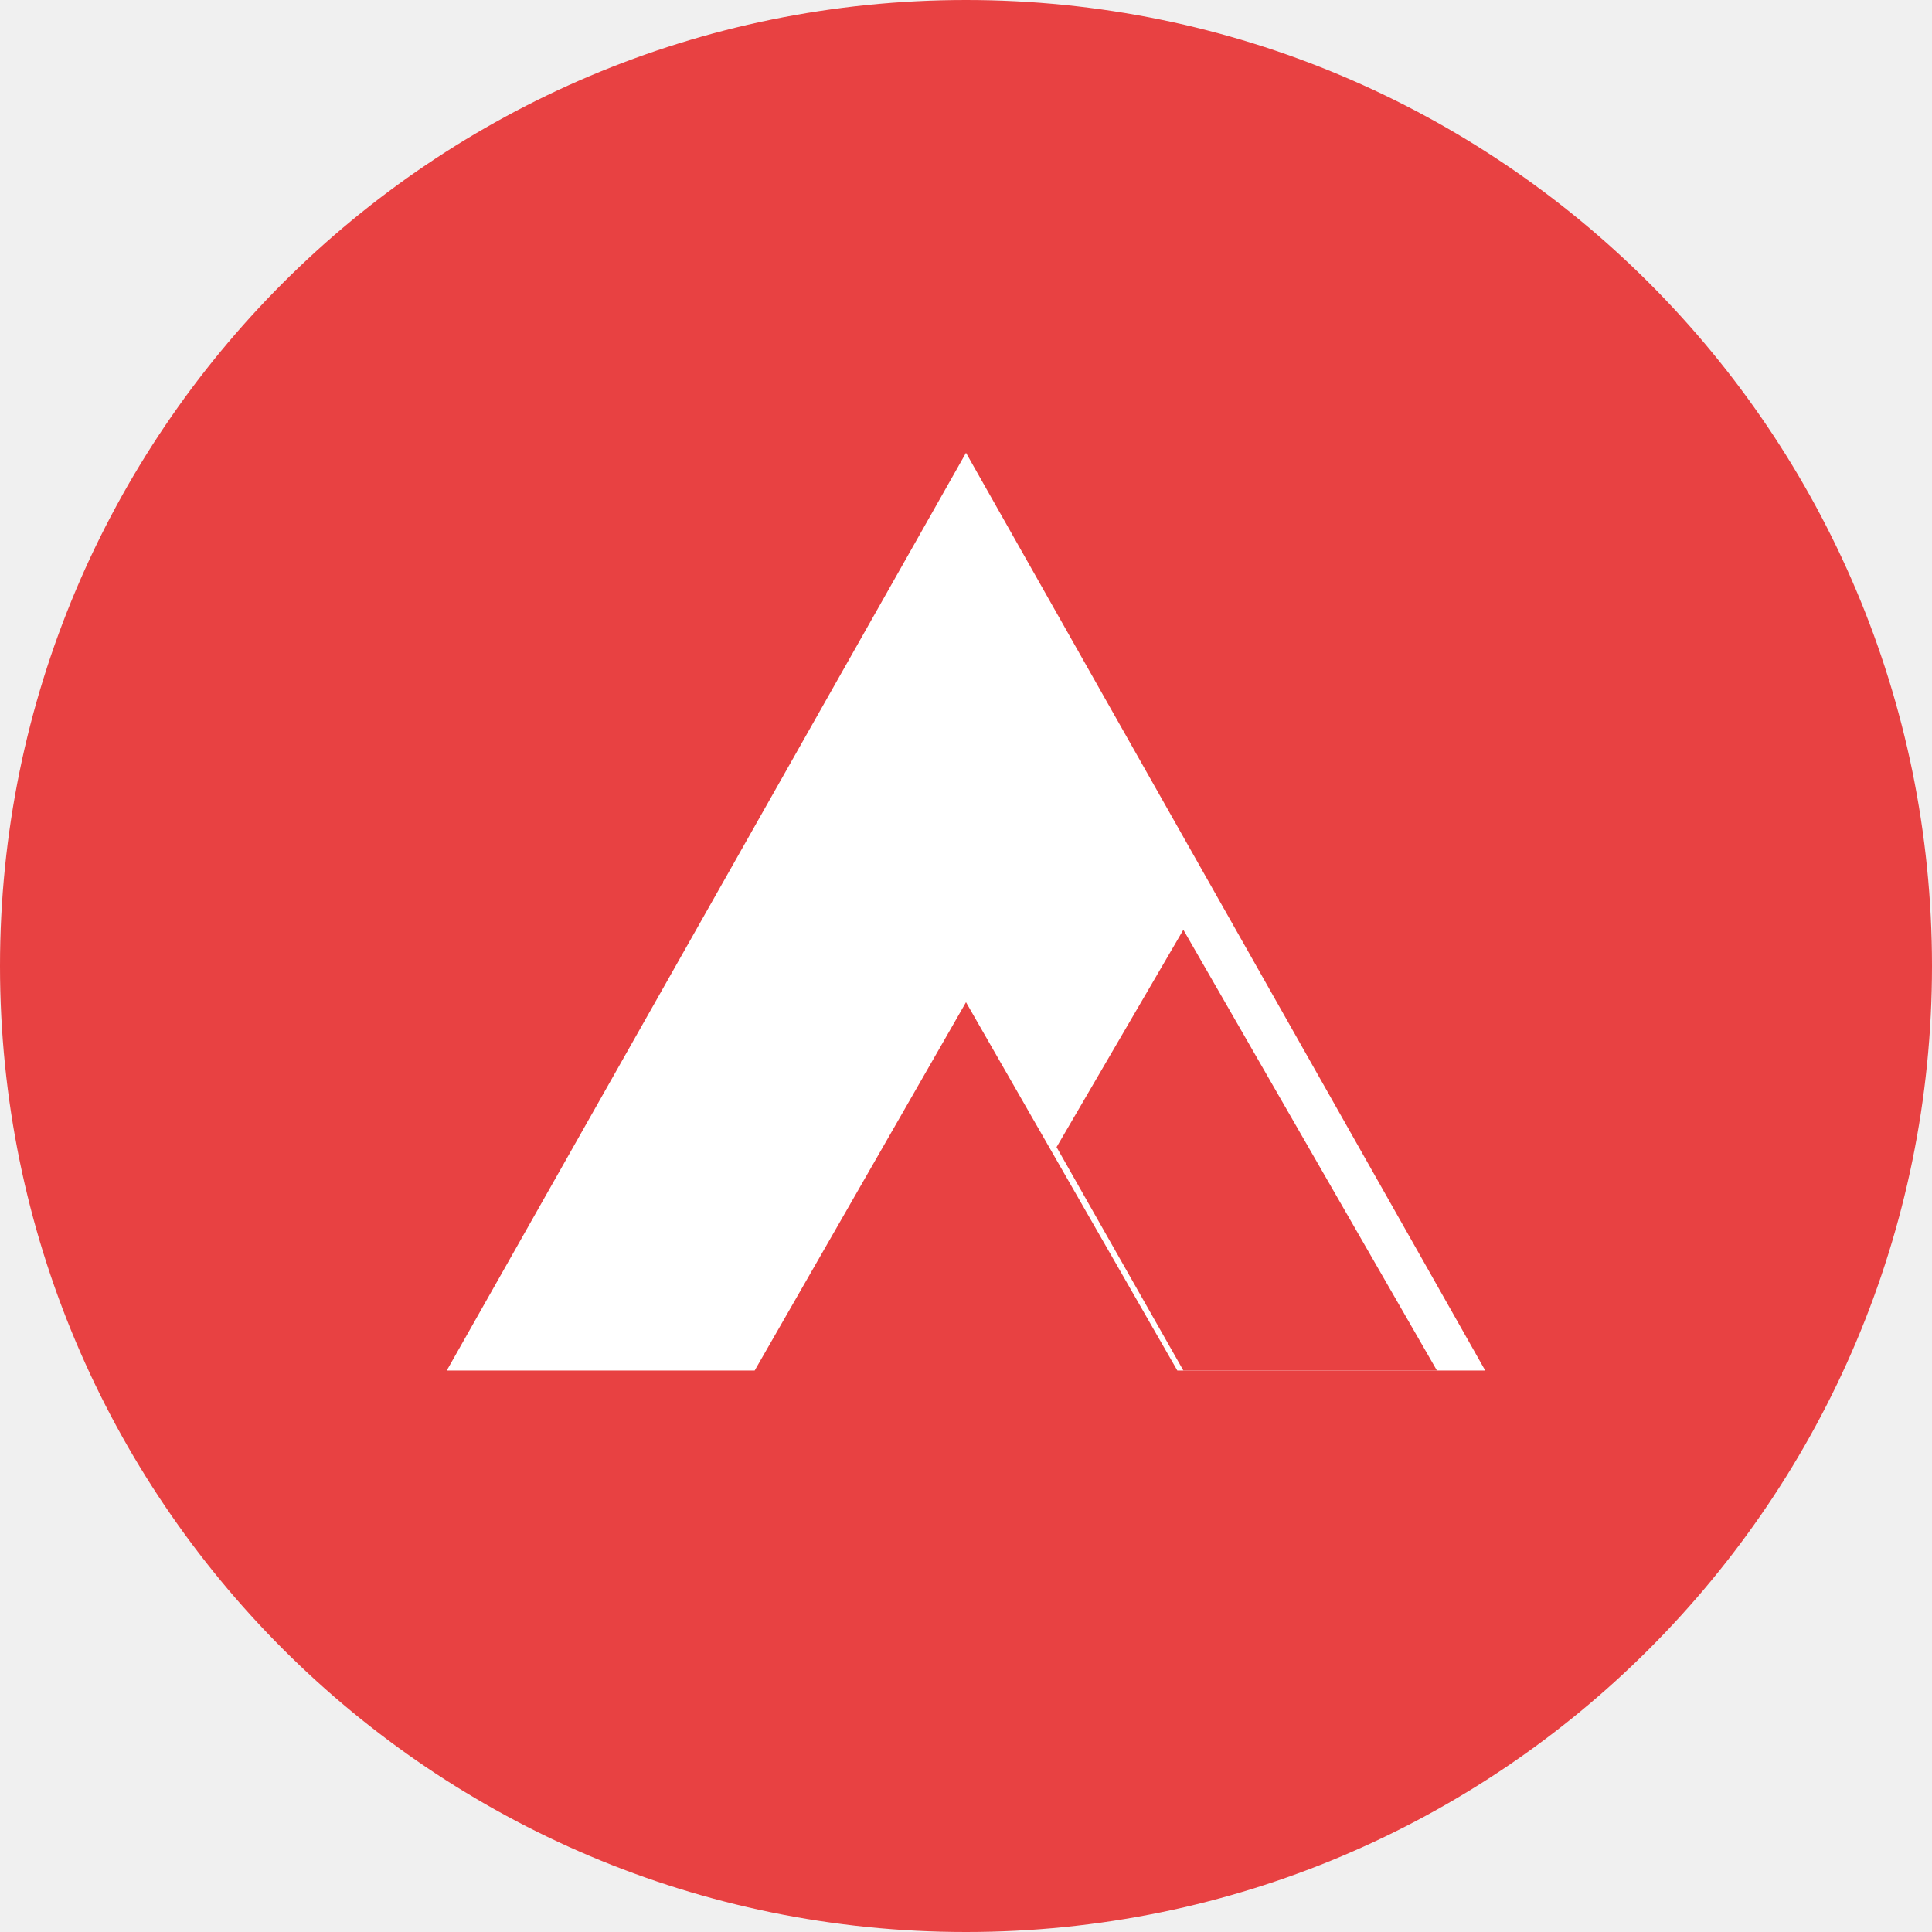
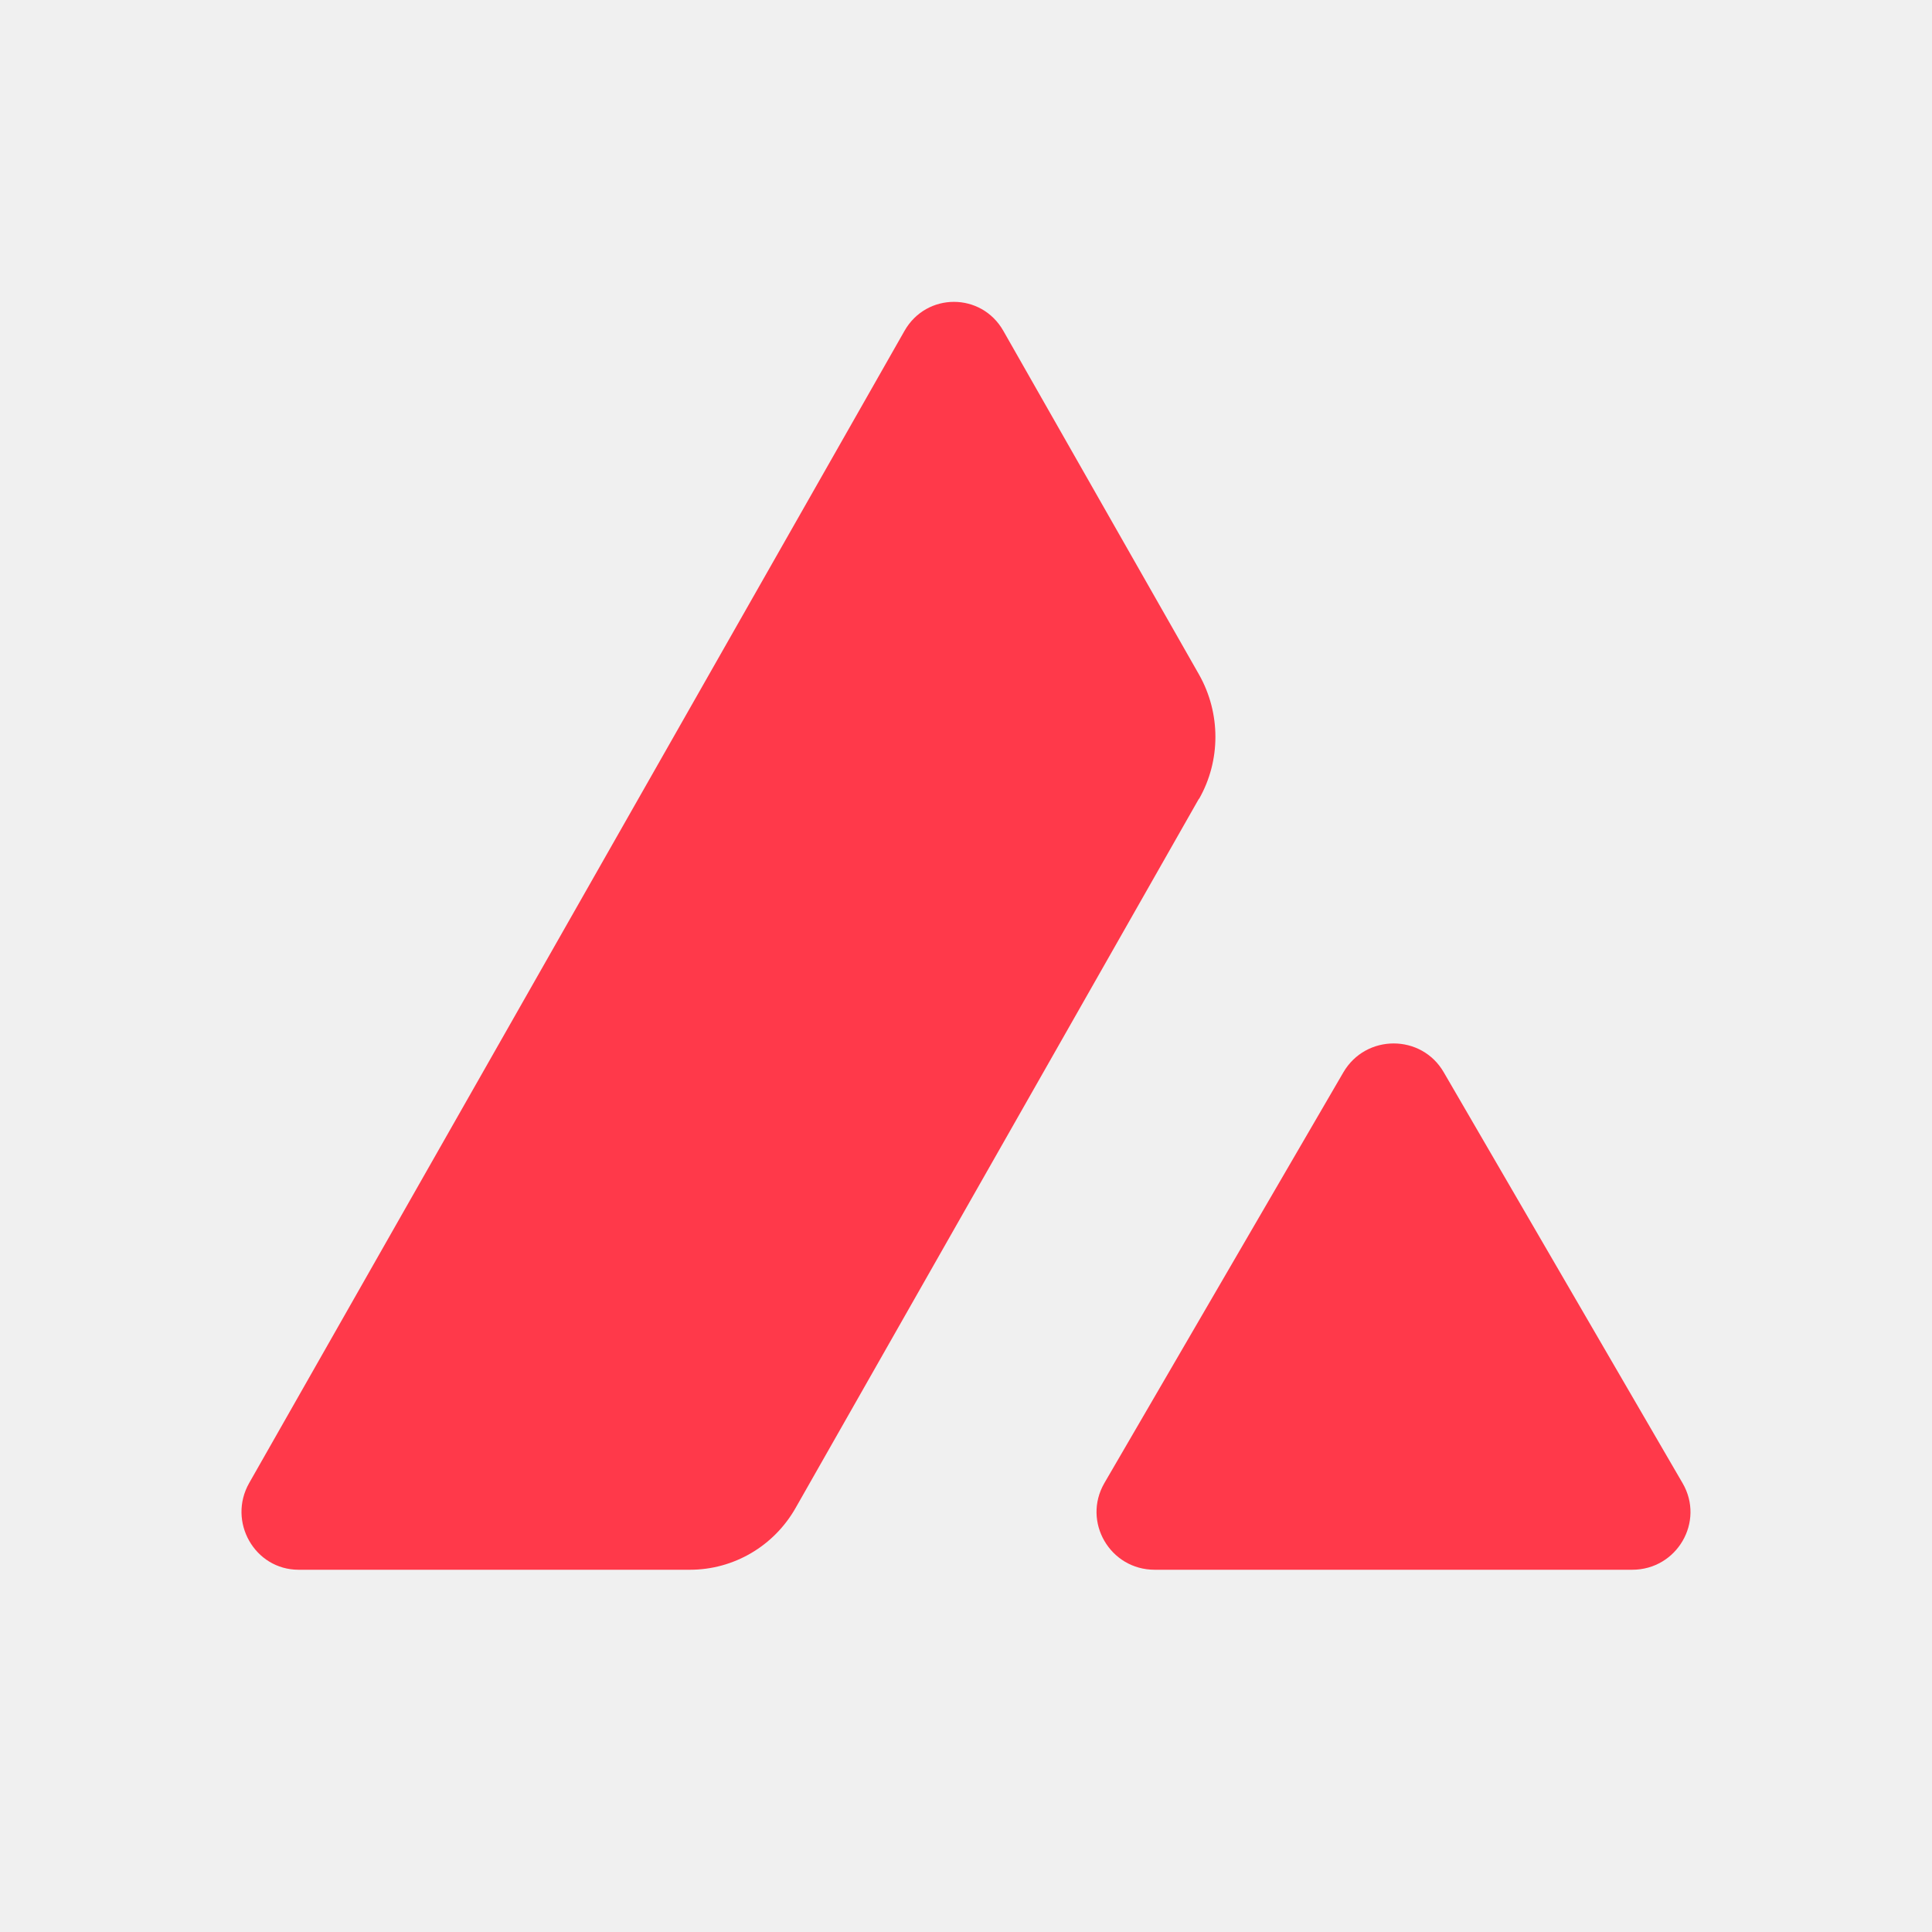
- <svg xmlns="http://www.w3.org/2000/svg" viewBox="0 0 32 32">
-   <circle cx="16" cy="16" r="16" fill="#E84142" />
-   <path d="M16 7.5l8.6 15.2h-5.1L16 16.6l-3.5 6.1H7.4z" fill="#fff" />
-   <path d="M19.6 22.7l-2.1-3.7 2.1-3.6 4.2 7.3z" fill="#E84142" />
+ <svg xmlns="http://www.w3.org/2000/svg" width="32" height="32" viewBox="0 0 32 32" fill="none">
+   <path d="M22.25 17.762C22.622 17.123 23.546 17.123 23.914 17.762L27.869 24.566C28.241 25.205 27.775 26 27.035 26H19.125C18.385 26 17.923 25.205 18.291 24.566L22.25 17.762Z" fill="#FF394A" />
+   <path d="M19.861 13.231C20.221 12.597 20.221 11.814 19.861 11.175L16.618 5.479C16.254 4.84 15.346 4.84 14.982 5.479L4.128 24.562C3.764 25.201 4.218 26 4.946 26H11.428C12.152 26 12.819 25.609 13.179 24.974L19.857 13.231H19.861Z" fill="#FF394A" />
</svg>
